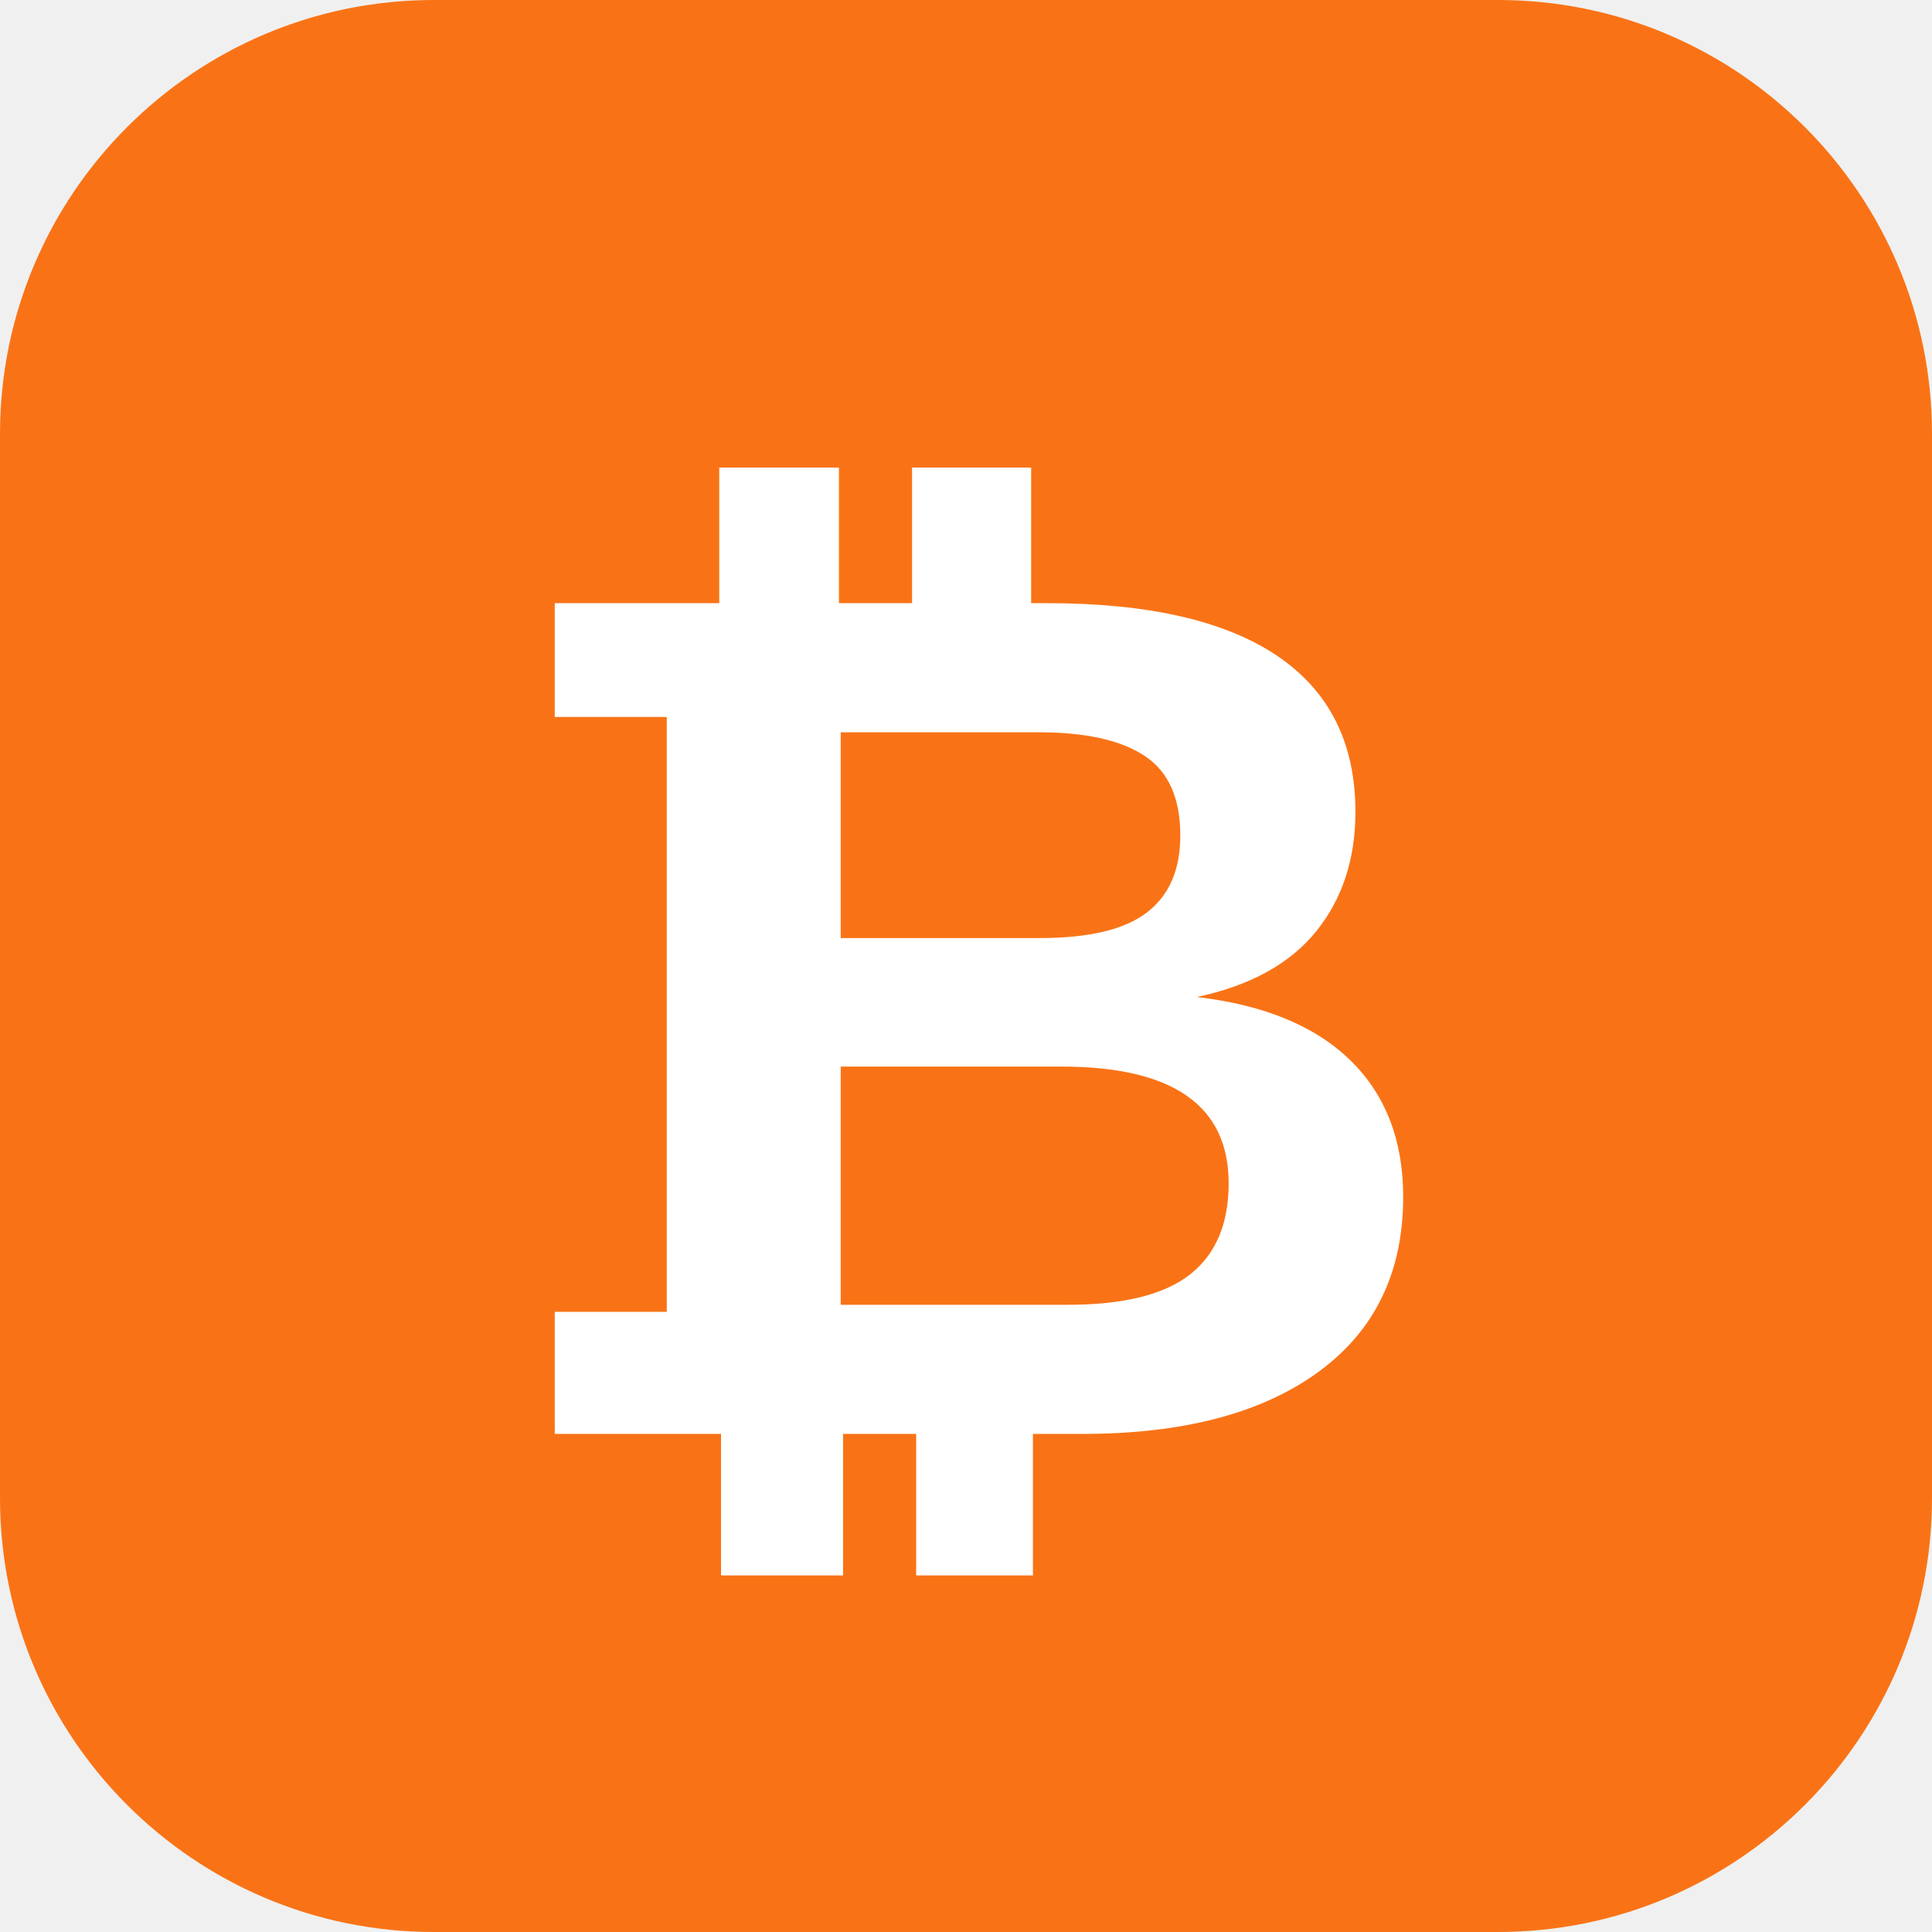
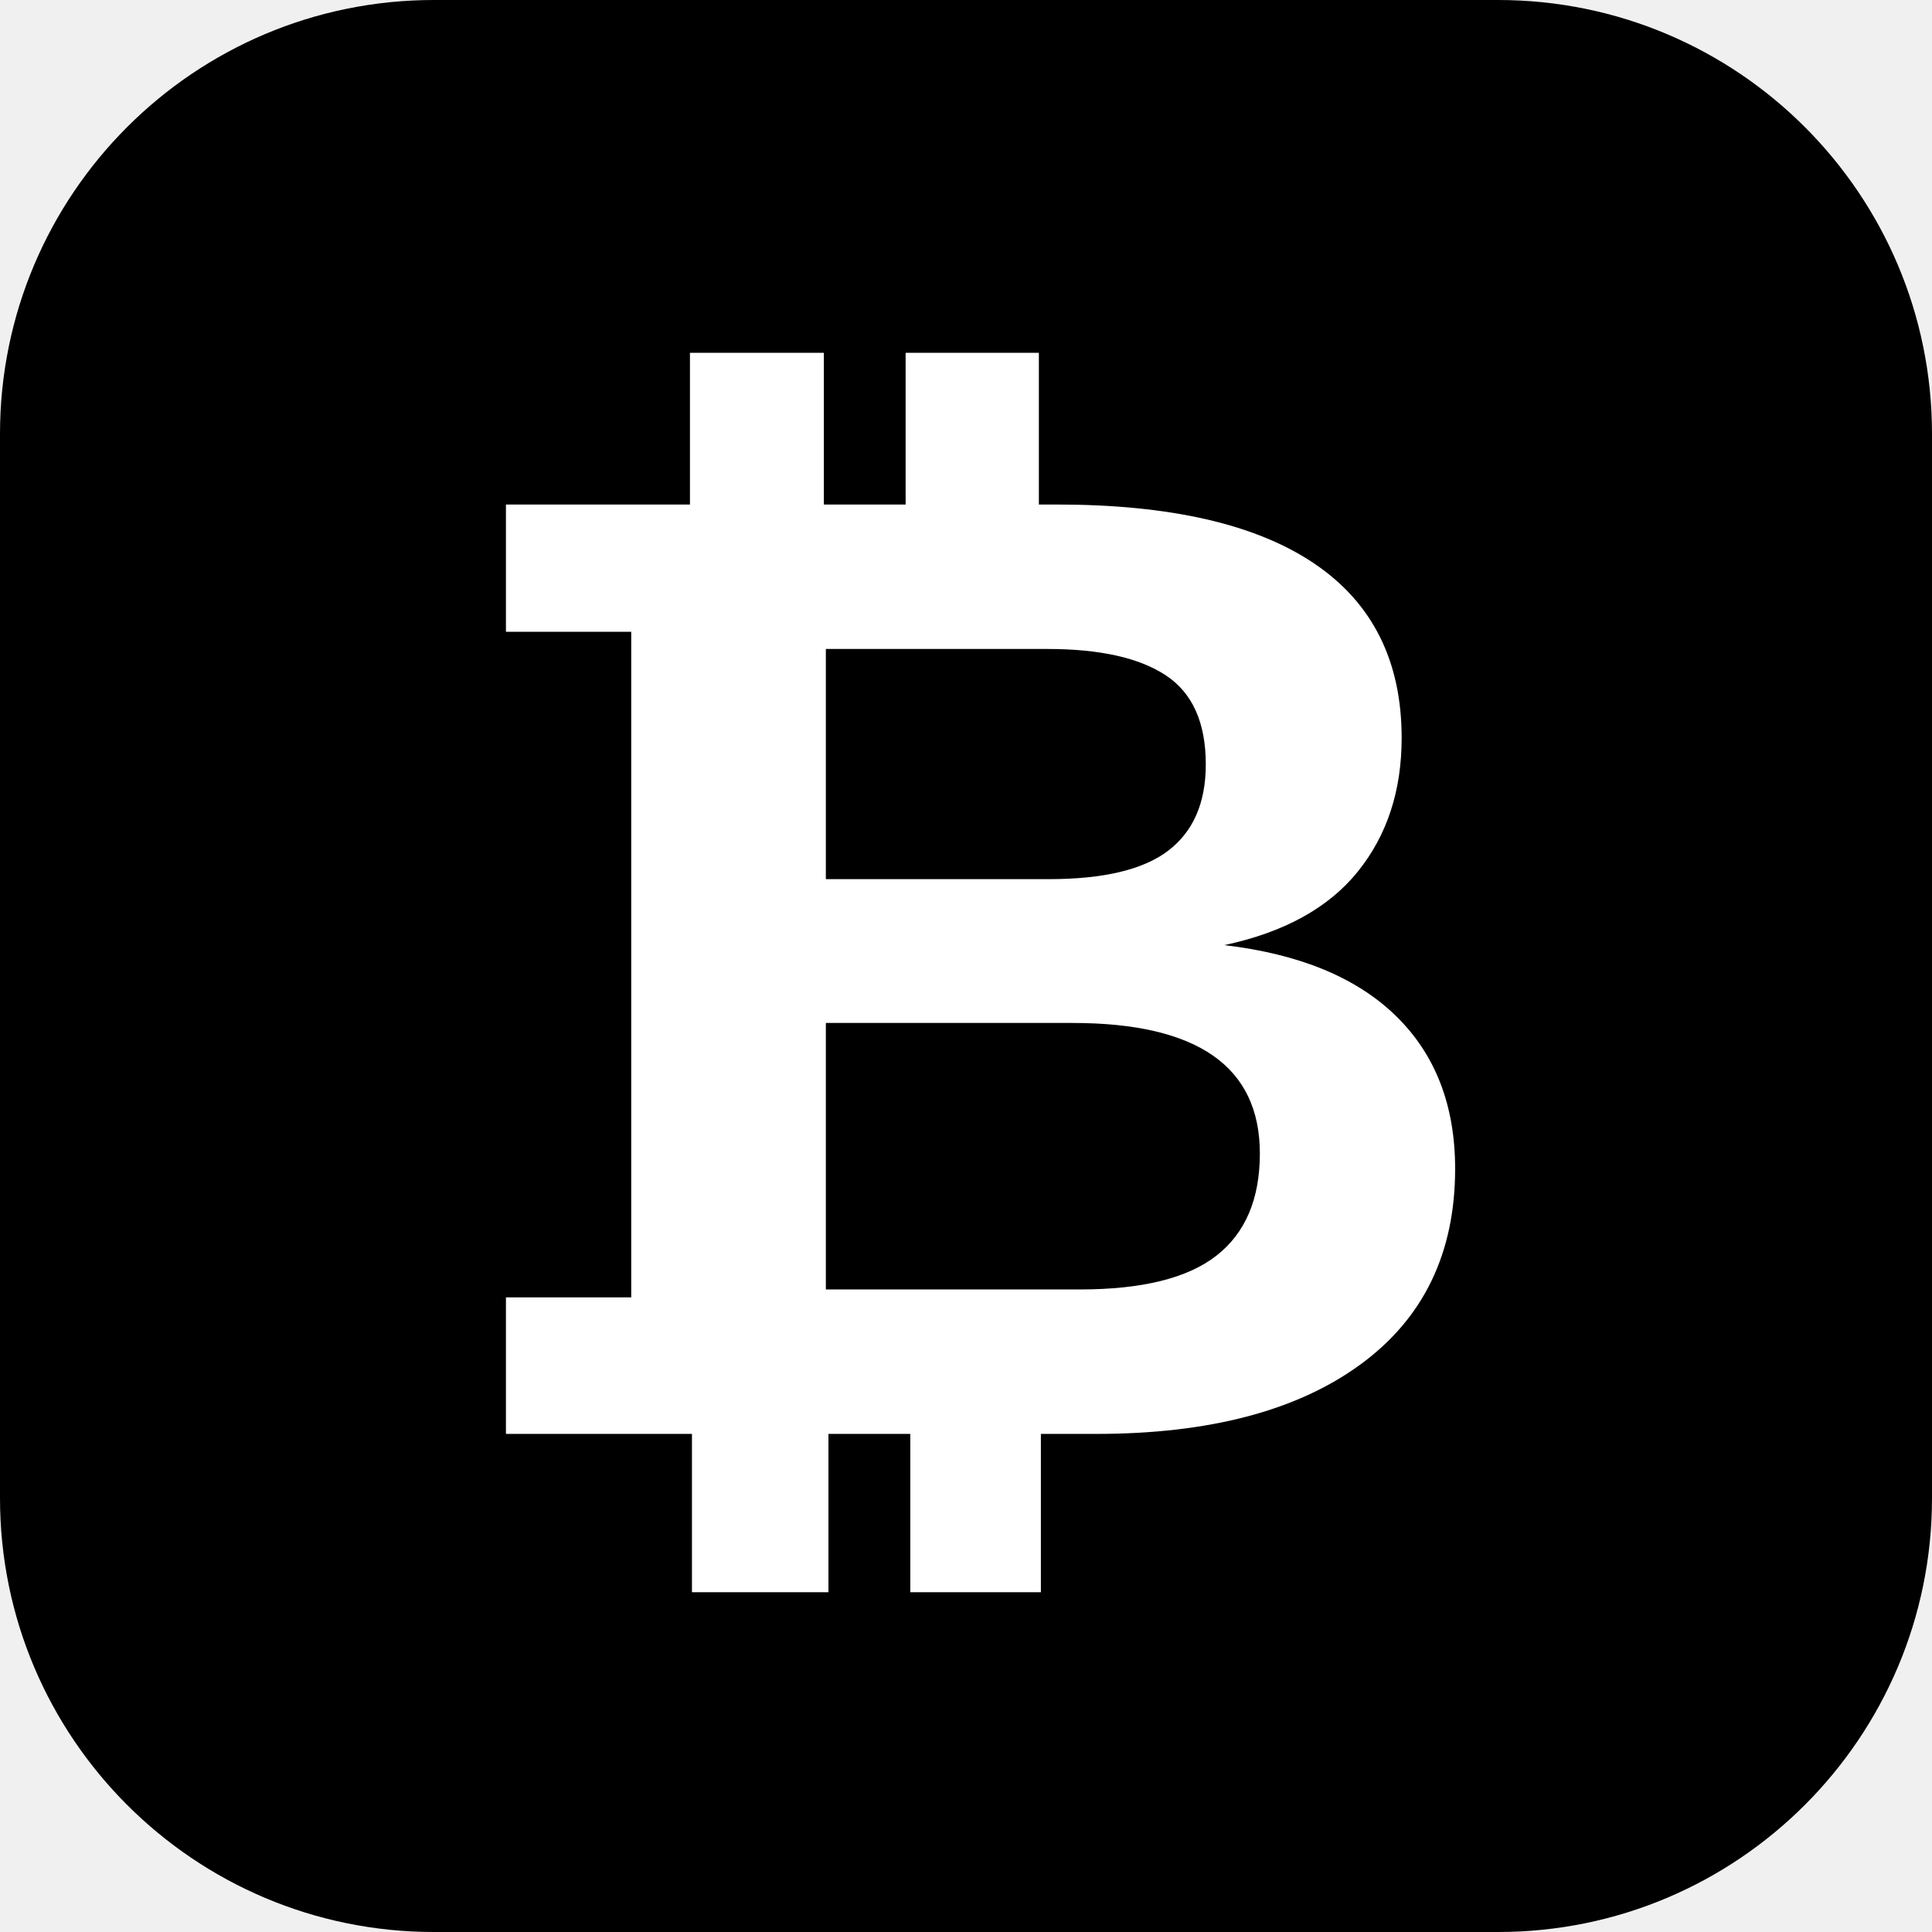
<svg xmlns="http://www.w3.org/2000/svg" viewBox="0 0 512 512" width="512" height="512">
-   <rect width="512" height="512" rx="115" fill="#f97316" />
-   <text x="256" y="380" font-size="320" font-family="Arial, sans-serif" fill="#ffffff" text-anchor="middle" font-weight="bold">₿</text>
+   <rect width="512" height="512" rx="115" fill="#000000" />
+   <text x="256" y="380" font-size="358" font-family="Arial, sans-serif" fill="#ffffff" text-anchor="middle" font-weight="bold">₿</text>
</svg>
